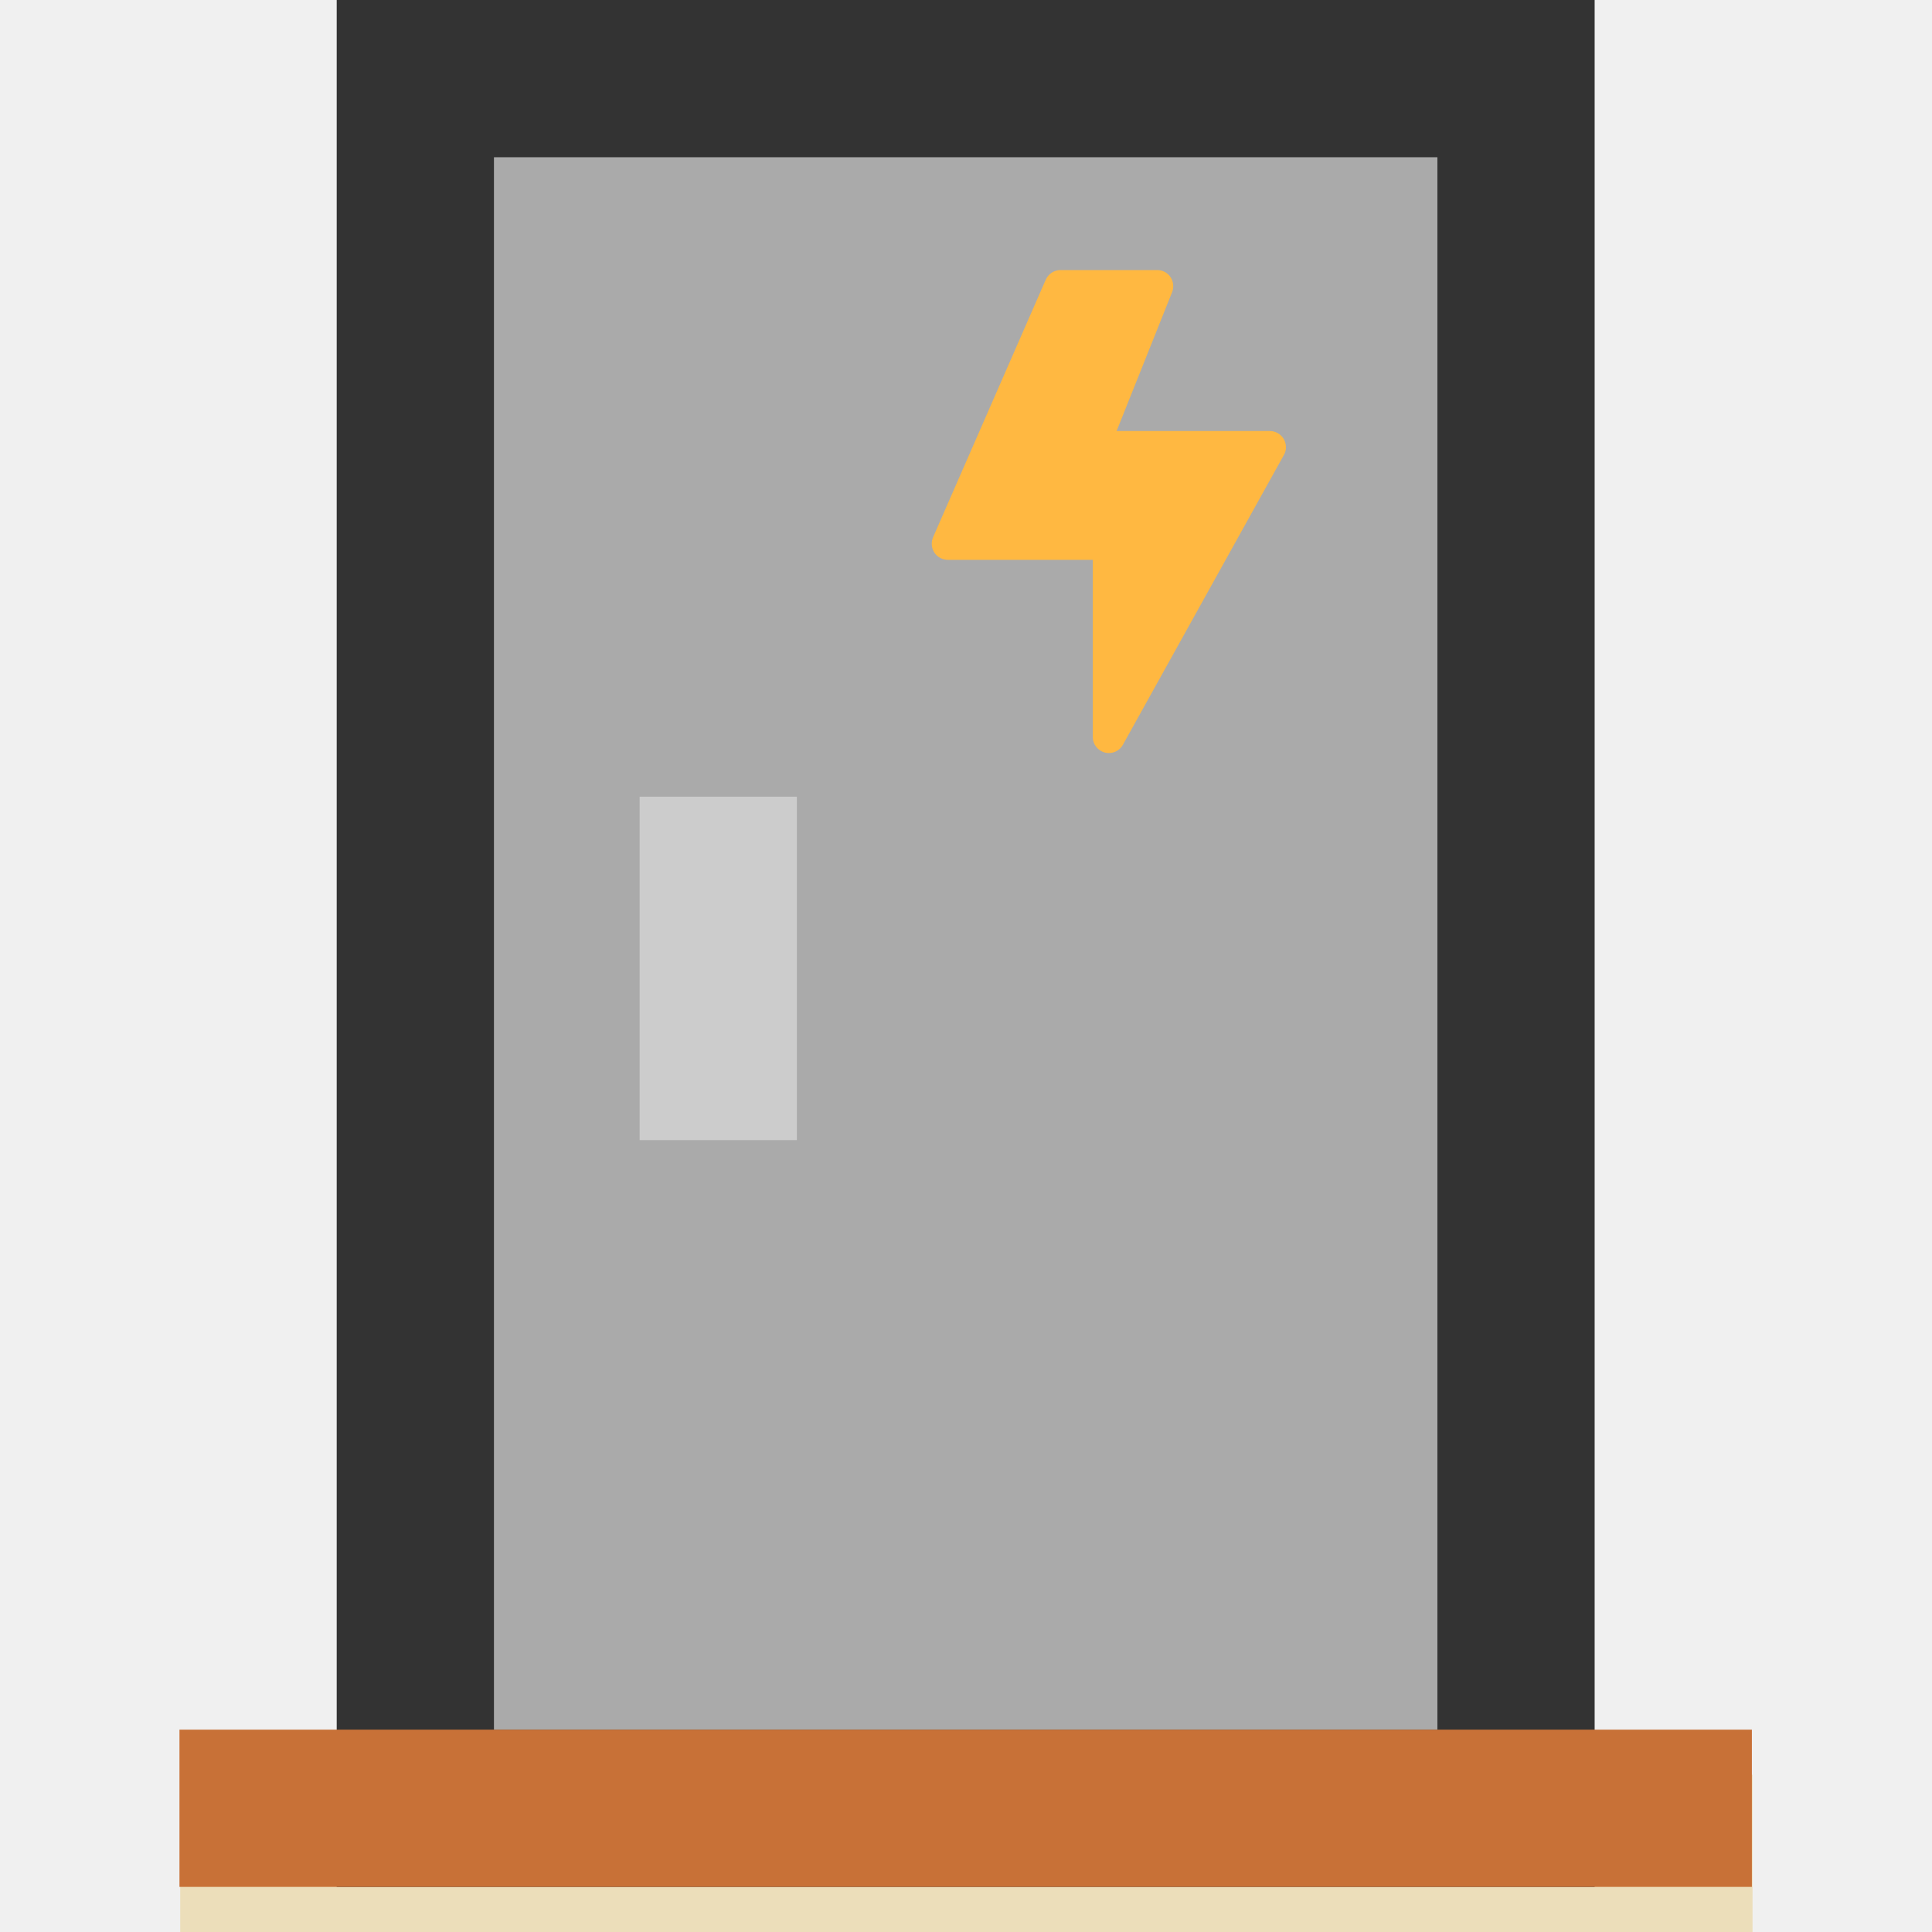
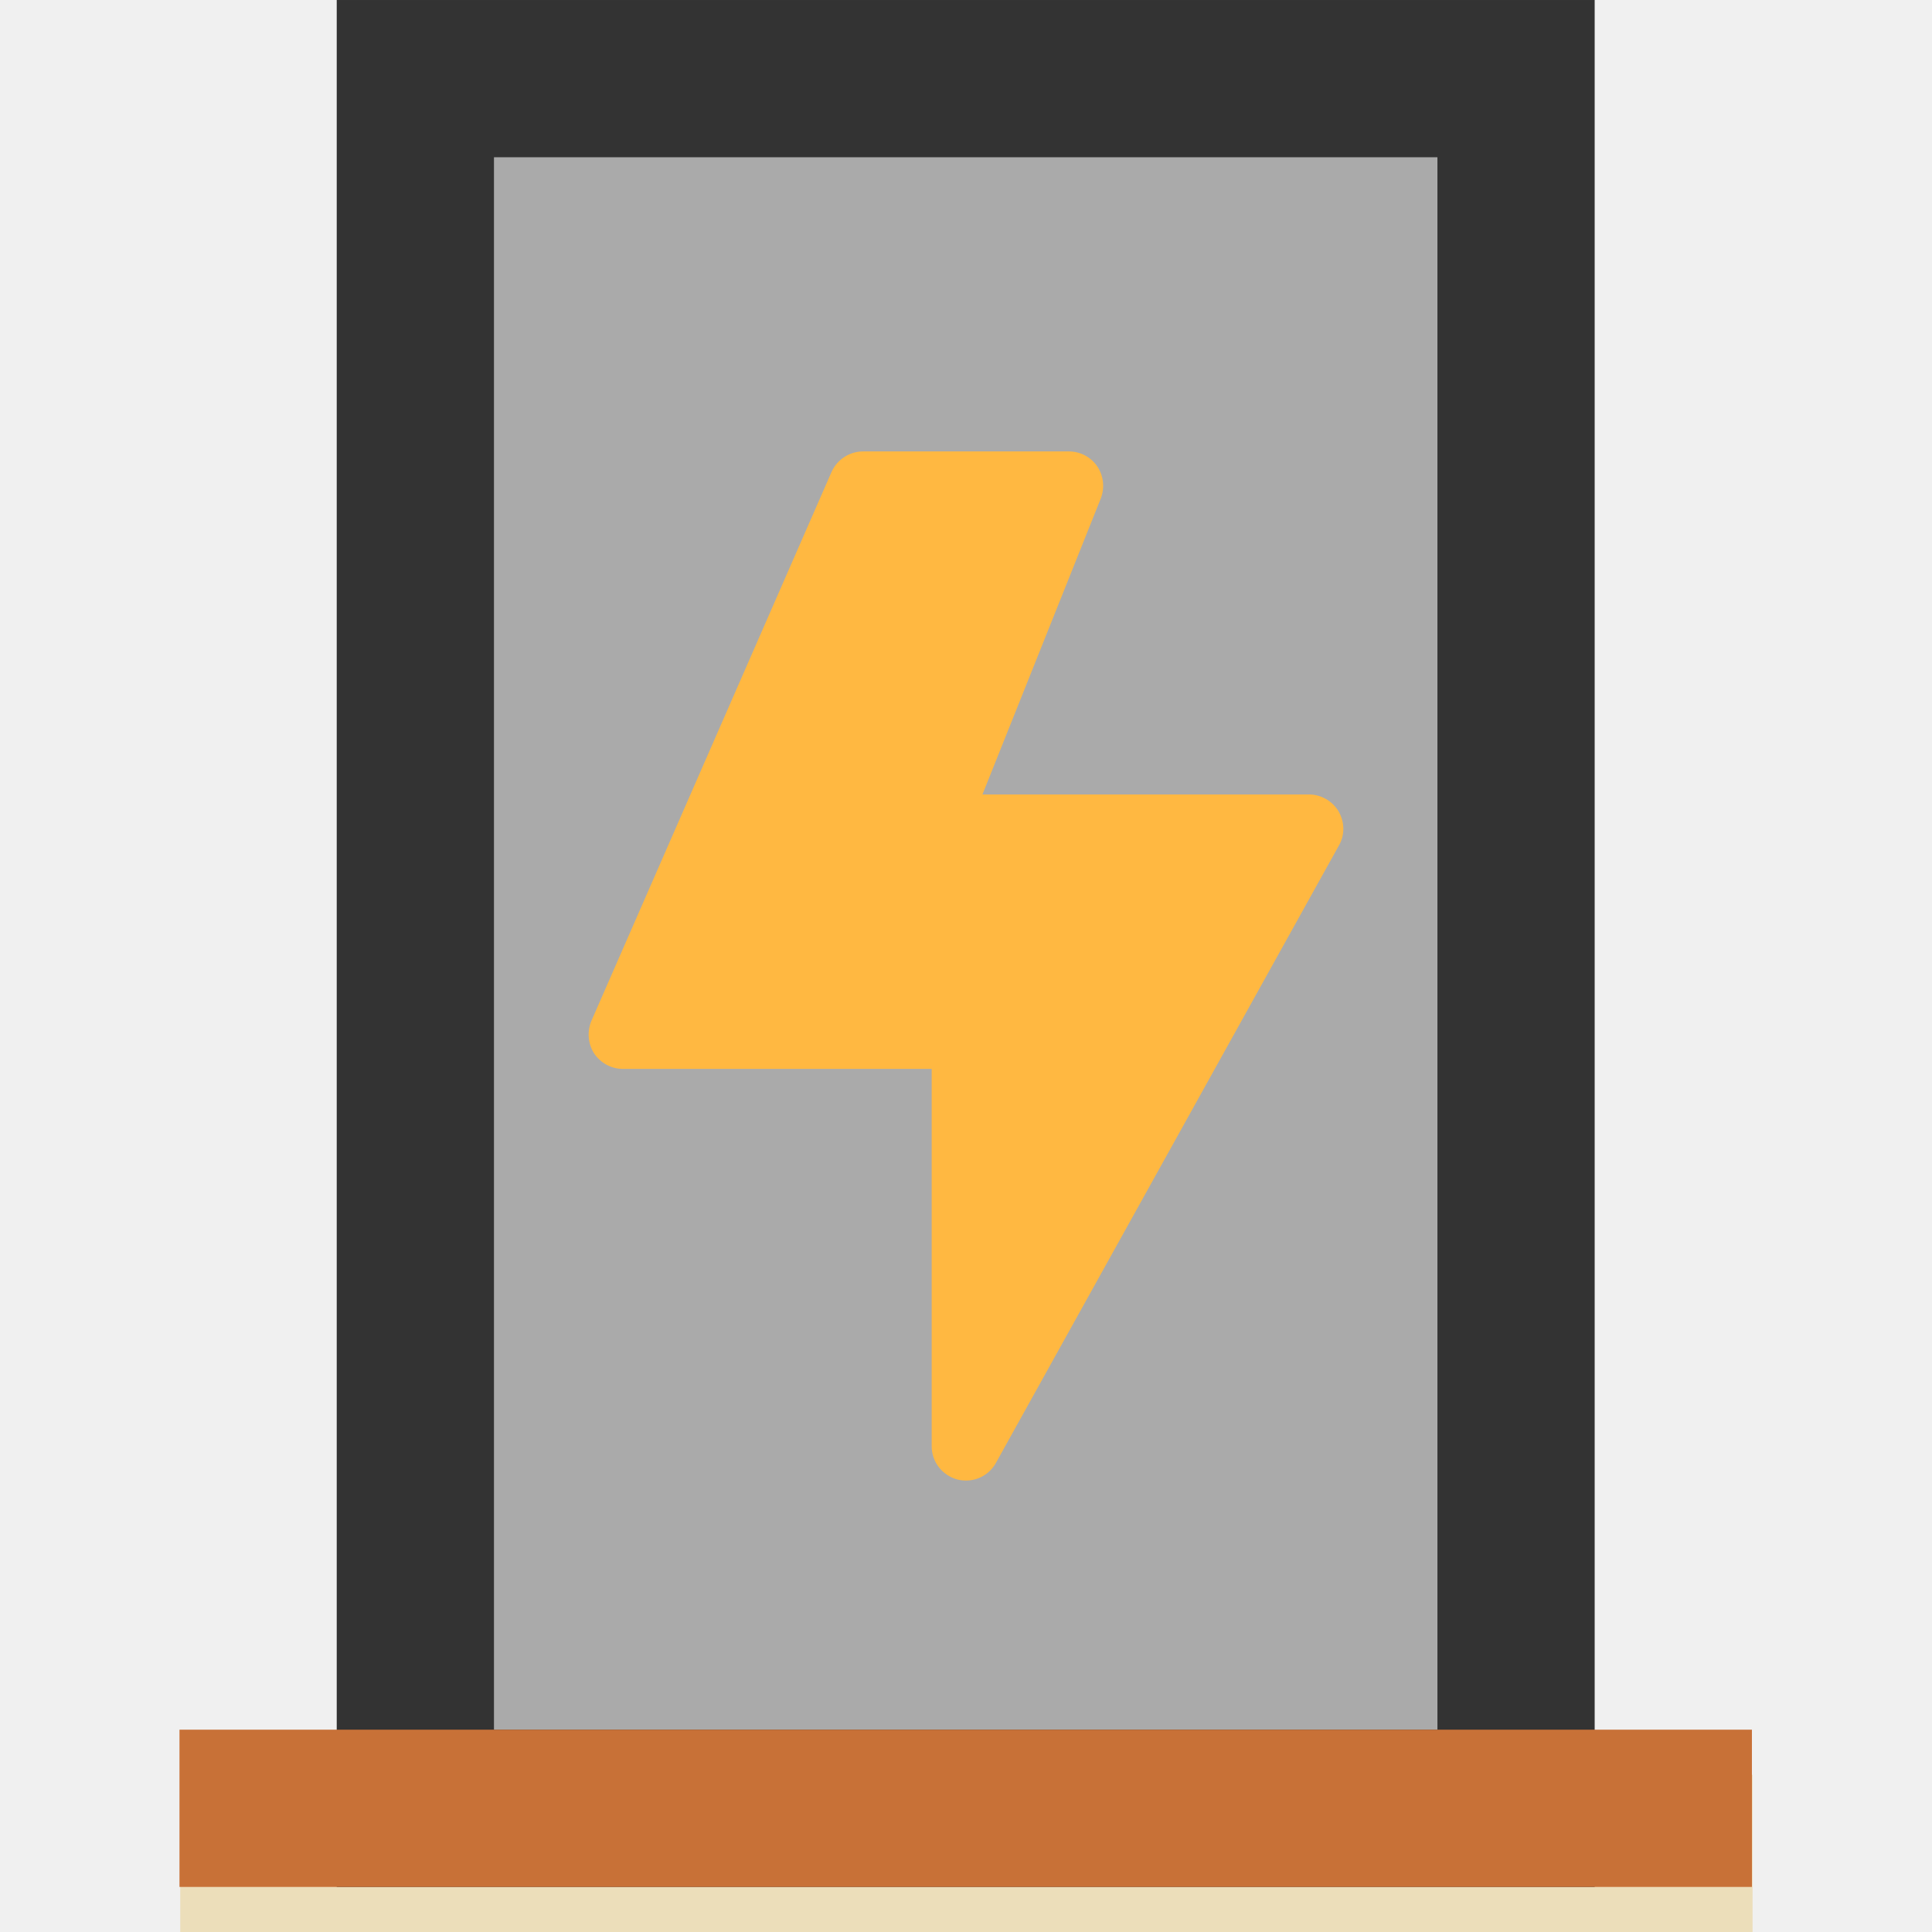
- <svg xmlns="http://www.w3.org/2000/svg" version="1.1" viewBox="0 0 128 128" xml:space="preserve" id="svg5">
-   <defs id="defs5" />
-   <g transform="matrix(1.736276,0,0,1.736276,-44.77849,-47.22697)" id="g5" style="display:inline">
-     <g transform="matrix(6,0,0,6,16,-6215.2)" id="g4" style="display:inline">
-       <path transform="matrix(0.13043,0,0,0.13043,-0.57497,1038)" d="M 25.706,108.77 H 102.37" fill="none" stroke="#c87137" stroke-width="7.667" style="mix-blend-mode:color-burn" id="path2" />
-       <g id="g3">
-         <rect x="4.273" y="1040.9" width="7" height="11" fill="#aaaaaa" stroke="#333333" id="rect2" />
-         <path d="m 2.773,1051.9 h 10" fill="none" stroke="#c87137" id="path3" />
-       </g>
+ <svg xmlns="http://www.w3.org/2000/svg" version="1.1" viewBox="0 0 128 128" xml:space="preserve">
+   <g transform="matrix(1.7363 0 0 1.7363 -44.778 -47.227)">
+     <g transform="matrix(6,0,0,6,16,-6215.2)">
+       <path transform="matrix(.13043 0 0 .13043 -.57497 1038)" d="m25.706 108.77h76.664" fill="none" stroke="#c87137" stroke-width="7.667" style="mix-blend-mode:color-burn" />
+       <rect x="4.273" y="1040.9" width="7" height="11" fill="#aaa" stroke="#333" />
+       <path d="m2.773 1051.9h10" fill="none" stroke="#c87137" />
    </g>
-     <rect transform="matrix(6,0,0,6,16.015,-6214.2)" x="5.697" y="1045.3" width="1" height="2.184" fill="#cccccc" style="display:inline;paint-order:normal" id="rect4" />
  </g>
-   <g id="g6" transform="matrix(0.3394783,0,0,0.3394783,51.67479,12.51531)" style="display:none">
-     <path d="M 64,108 C 40,108 24,96 24,76 24,56 65.882,52.522 56,16 c 0,0 32,20 24,44 0,0 8.563,-10.414 12,-16 0,0 12,12 12,32 0,20 -16,32 -40,32 z" fill="#eb650d" id="path3-7" />
-     <path d="m 88,60 c 4,8 24,28 -8,28 -8,0 4,-20 8,-28 z" fill="#e98616" id="path4-0" />
-     <path d="M 80,72 C 64,56 80,48 64,28 68,48 36,64 36,80 c 0,16 12,24 28,24 16,0 24.335,-22.671 16,-32 z" fill="#f1b014" id="path5" />
-     <path d="M 64,96 C 48,96 48,76 64,56 64,76 80,96 64,96 Z" fill="#f3f40f" id="path6" />
-   </g>
-   <g id="g8" transform="matrix(0.332184,0,0,0.332184,51.73184,13.31028)" style="display:none">
-     <g transform="matrix(1.659,0,0,1.659,-49.861,-76.632)" id="g7" style="display:inline">
-       <path d="m 88,92 c 0,10.665 -8.646,19.311 -19.311,19.311 -10.665,0 -19.311,-8.646 -19.311,-19.311 0,-10.109 19.201,-33.475 19.201,-38.576 0,4.928 19.42,27.947 19.42,38.576 z" fill="#3581c8" stroke-width="1.404" id="path3-6" />
-       <path d="M 69.247,60.906 C 73.988,70.987 92.448,87.907 79.112,90.818 65.776,93.73 69.881,69.166 69.247,60.906 Z" fill="#529add" stroke-width="1.404" id="path4" />
-       <path d="m 68.58,53.424 c 2.678,23.584 -9.569,57.459 2.217,57.712 C 79.963,110.606 88.001,102.404 88.001,92 87.467,80.579 74.478,67.465 68.581,53.424 Z" fill="#529add" fill-opacity="0.613" stroke-width="1.784" id="path5-7" />
-       <path d="M 70.024,62.492 C 74.765,72.573 85.855,83.614 77.871,84.596 69.887,85.578 70.658,70.753 70.024,62.492 Z" fill="#87bce1" stroke-width="1.404" id="path6-0" />
-       <path d="m 57.296,80.816 c -13.197,14.858 -0.469,27.086 8.806,28.007 -3.935,-3.086 -13.66,-10.301 -8.806,-28.007 z" fill="#2b68a3" stroke-width="1.404" id="path7" />
-     </g>
-     <g id="g9" transform="matrix(3.001079,0,0,3.001079,-212.1605,-63.13691)" />
-   </g>
-   <g id="g10" transform="matrix(1.155144,0,0,1.155144,-6.455719,-19.58289)" style="display:none">
-     <path d="m 61.864,31.913 c -4.84,0.803 -5.567,3.62 -5.596,3.736 2.445,10.56 14.943,20.672 22.473,23.028 2.303,-0.025 4.219,-5.219 4.327,-5.814 -0.883,-1.741 -4.638,-4.471 -6.582,-4.327 -1.304,1.114 -3.105,2.301 -3.883,2.423 -5.211,-2.548 -8.12,-7.436 -8.23,-8.364 -0.064,-0.521 2.741,-2.935 2.622,-4.191 -1.138,-2.865 -3.024,-5.379 -5.132,-6.492 z" fill="#ffffff" id="path3-9" style="fill:#ffcc00;stroke-width:0.314" />
-   </g>
-   <style type="text/css" id="style1">
+   <style type="text/css">
	.st0{fill:#77B3D4;}
	.st1{opacity:0.2;}
	.st2{fill:#231F20;}
	.st3{fill:#FFFFFF;}
</style>
-   <g id="g13-7" transform="matrix(1.066667,0,0,1.066667,56.39838,16.82425)">
-     <g id="Energy20-0" />
-     <g id="Energy19-2" />
-     <g id="Energy18-4" />
-     <g id="Energy17-1" />
-     <g id="Energy16-6" />
-     <g id="Energy15-6" />
-     <g id="Energy14-2" />
-     <g id="Energy13-4" />
-     <g id="Energy12-6" />
-     <g id="Energy11-2" />
-     <g id="Energy10-2" />
-     <g id="Energy09-7" />
-     <g id="Energy08-5" />
-     <g id="Energy07-1" />
-     <g id="Energy06-5" />
-     <g id="Energy05-6" />
-     <g id="Energy04-8" />
-     <g id="Energy03-7" />
-     <g id="Energy02-9" />
-     <g id="Energy01-8">
-       <g id="g2">
-         <path d="m 26.87,12.49 -10,18 C 16.69,30.81 16.36,31 16,31 15.92,31 15.83,30.99 15.75,30.97 15.31,30.85 15,30.46 15,30 V 19 H 6 C 5.66,19 5.35,18.83 5.16,18.55 4.98,18.27 4.95,17.91 5.08,17.6 l 7,-16 C 12.24,1.24 12.6,1 13,1 h 6 c 0.33,0 0.64,0.16 0.83,0.44 0.18,0.27 0.22,0.62 0.1,0.93 L 16.48,11 H 26 c 0.35,0 0.68,0.19 0.86,0.49 0.18,0.31 0.19,0.69 0.01,1 z" fill="#ffb841" id="path1-6-7" />
-       </g>
-     </g>
+   <g transform="matrix(2.2727 0 0 2.2727 27.636 27.636)">
+     <path d="m26.87 12.49-10 18c-0.18 0.32-0.51 0.51-0.87 0.51-0.08 0-0.17-0.01-0.25-0.03-0.44-0.12-0.75-0.51-0.75-0.97v-11h-9c-0.34 0-0.65-0.17-0.84-0.45-0.18-0.28-0.21-0.64-0.08-0.95l7-16c0.16-0.36 0.52-0.6 0.92-0.6h6c0.33 0 0.64 0.16 0.83 0.44 0.18 0.27 0.22 0.62 0.1 0.93l-3.45 8.63h9.52c0.35 0 0.68 0.19 0.86 0.49 0.18 0.31 0.19 0.69 0.01 1z" fill="#ffb841" />
  </g>
</svg>
